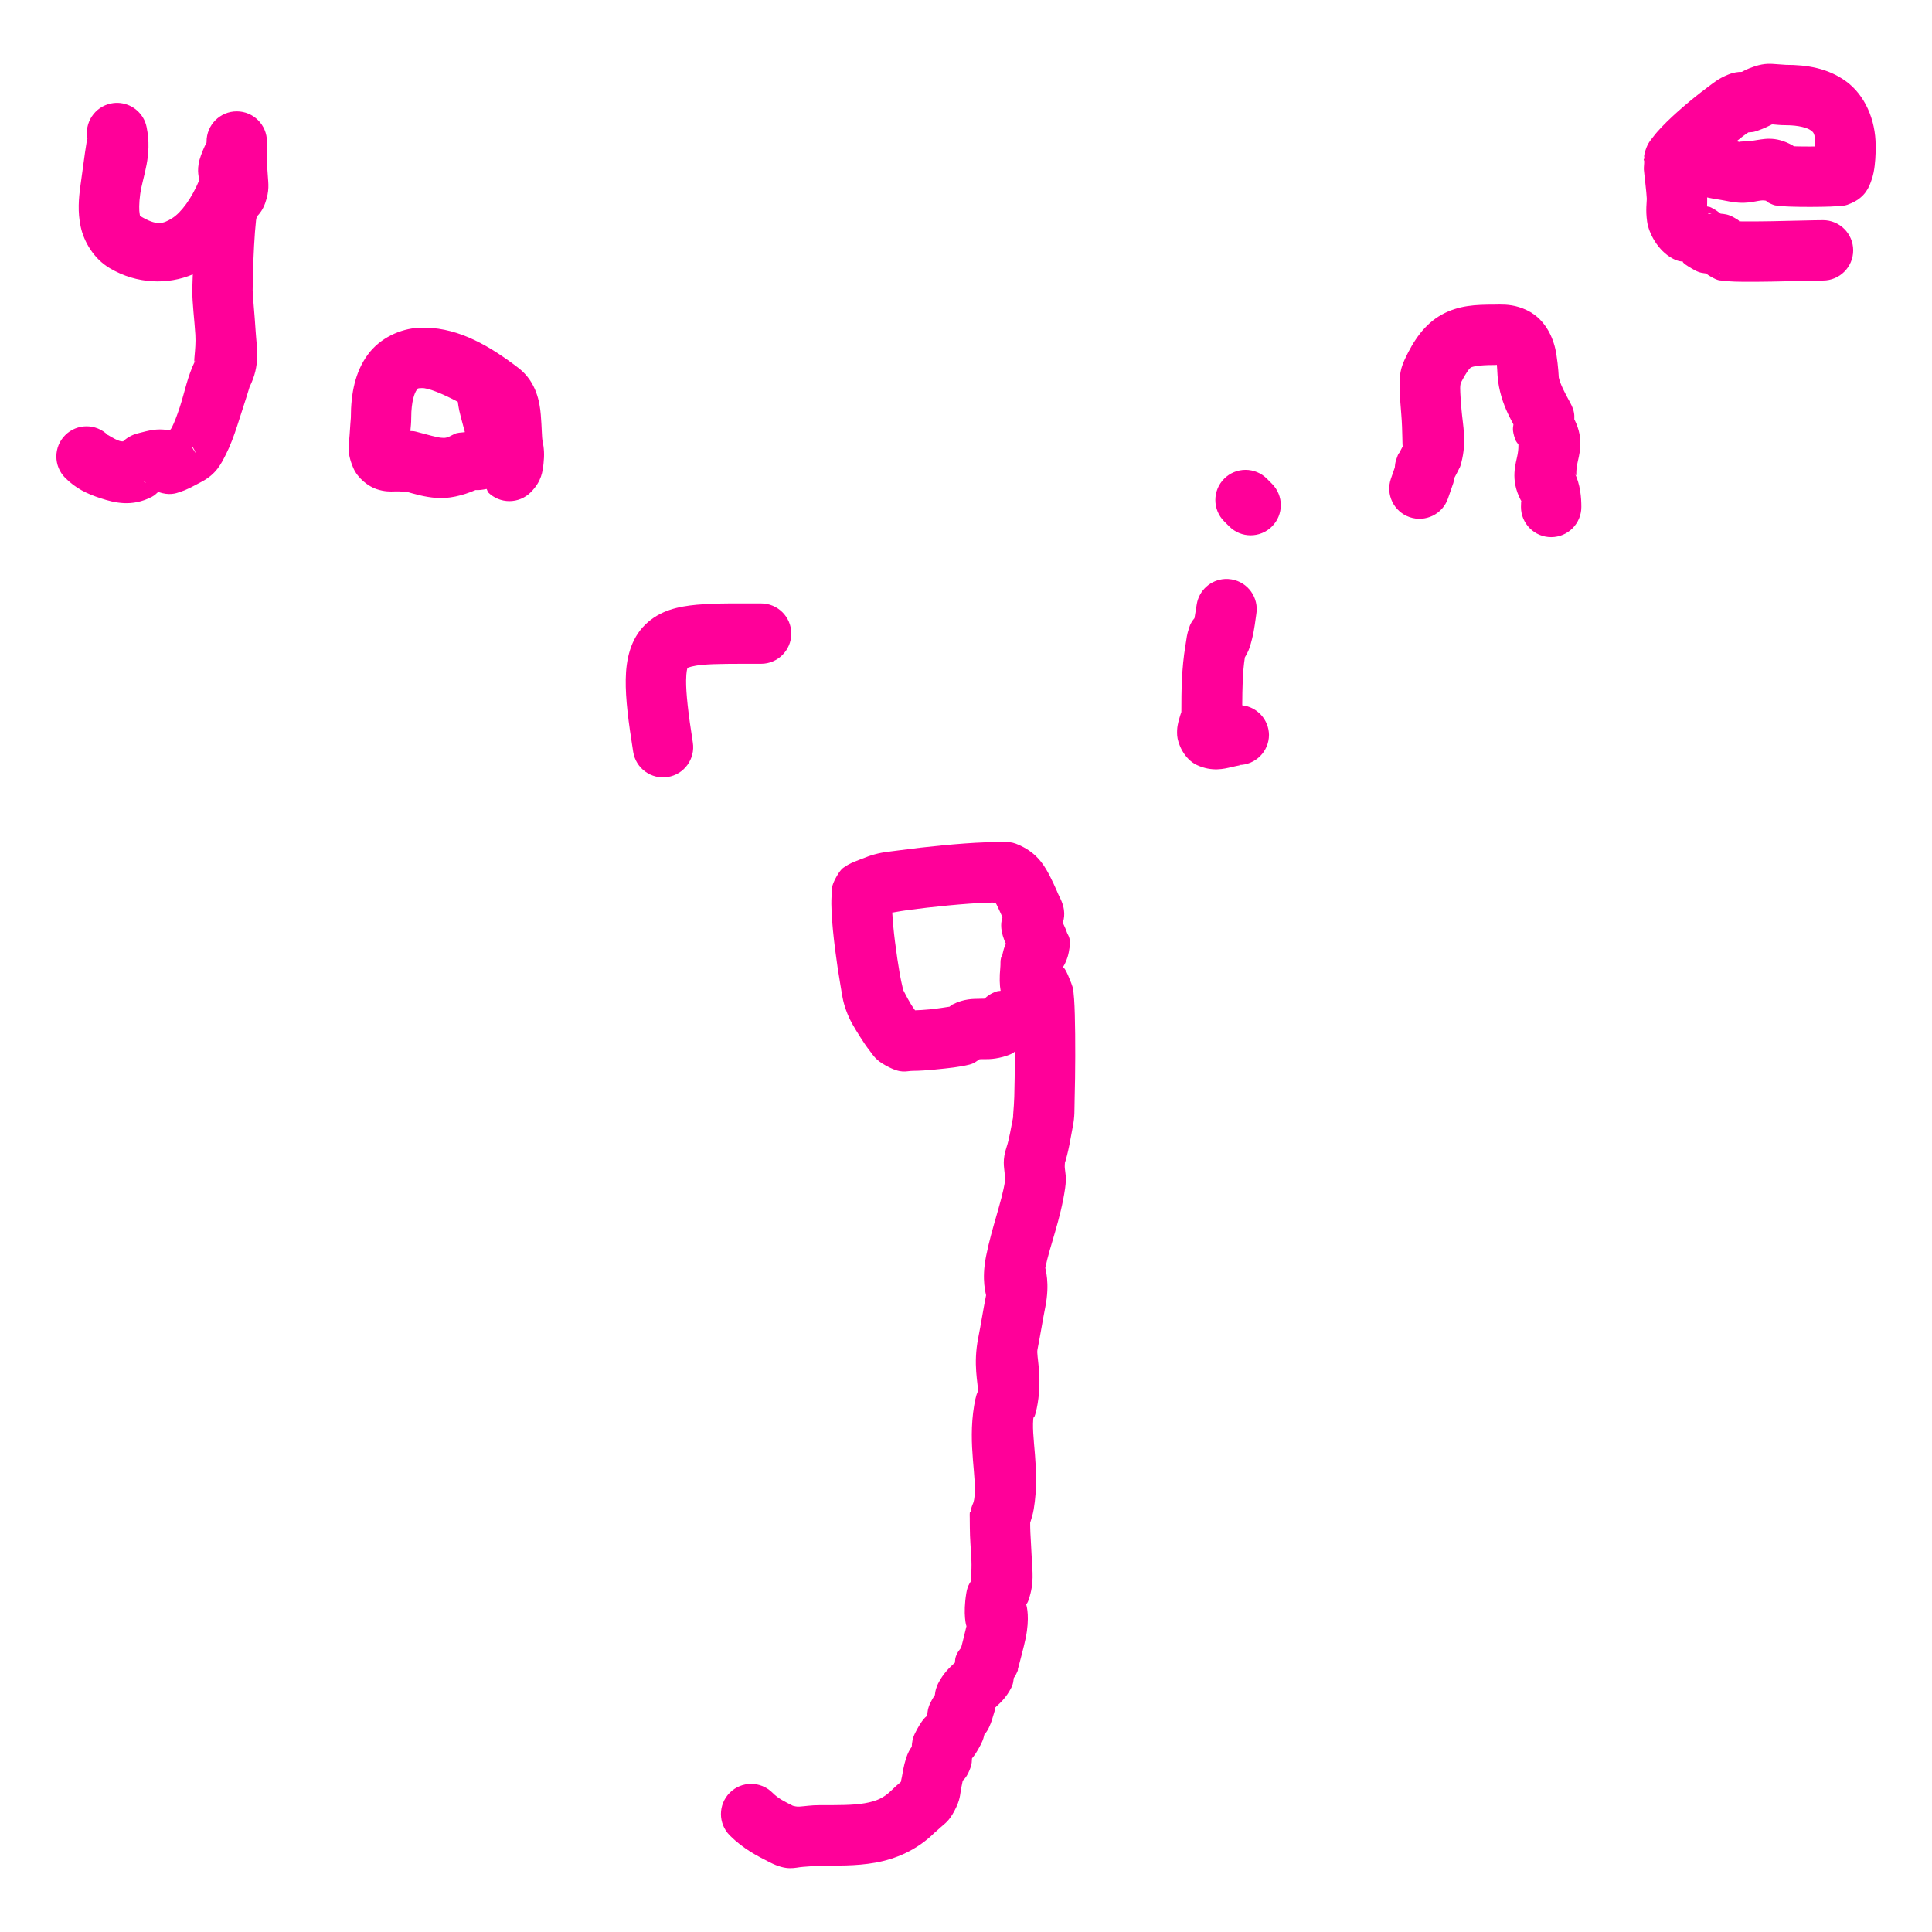
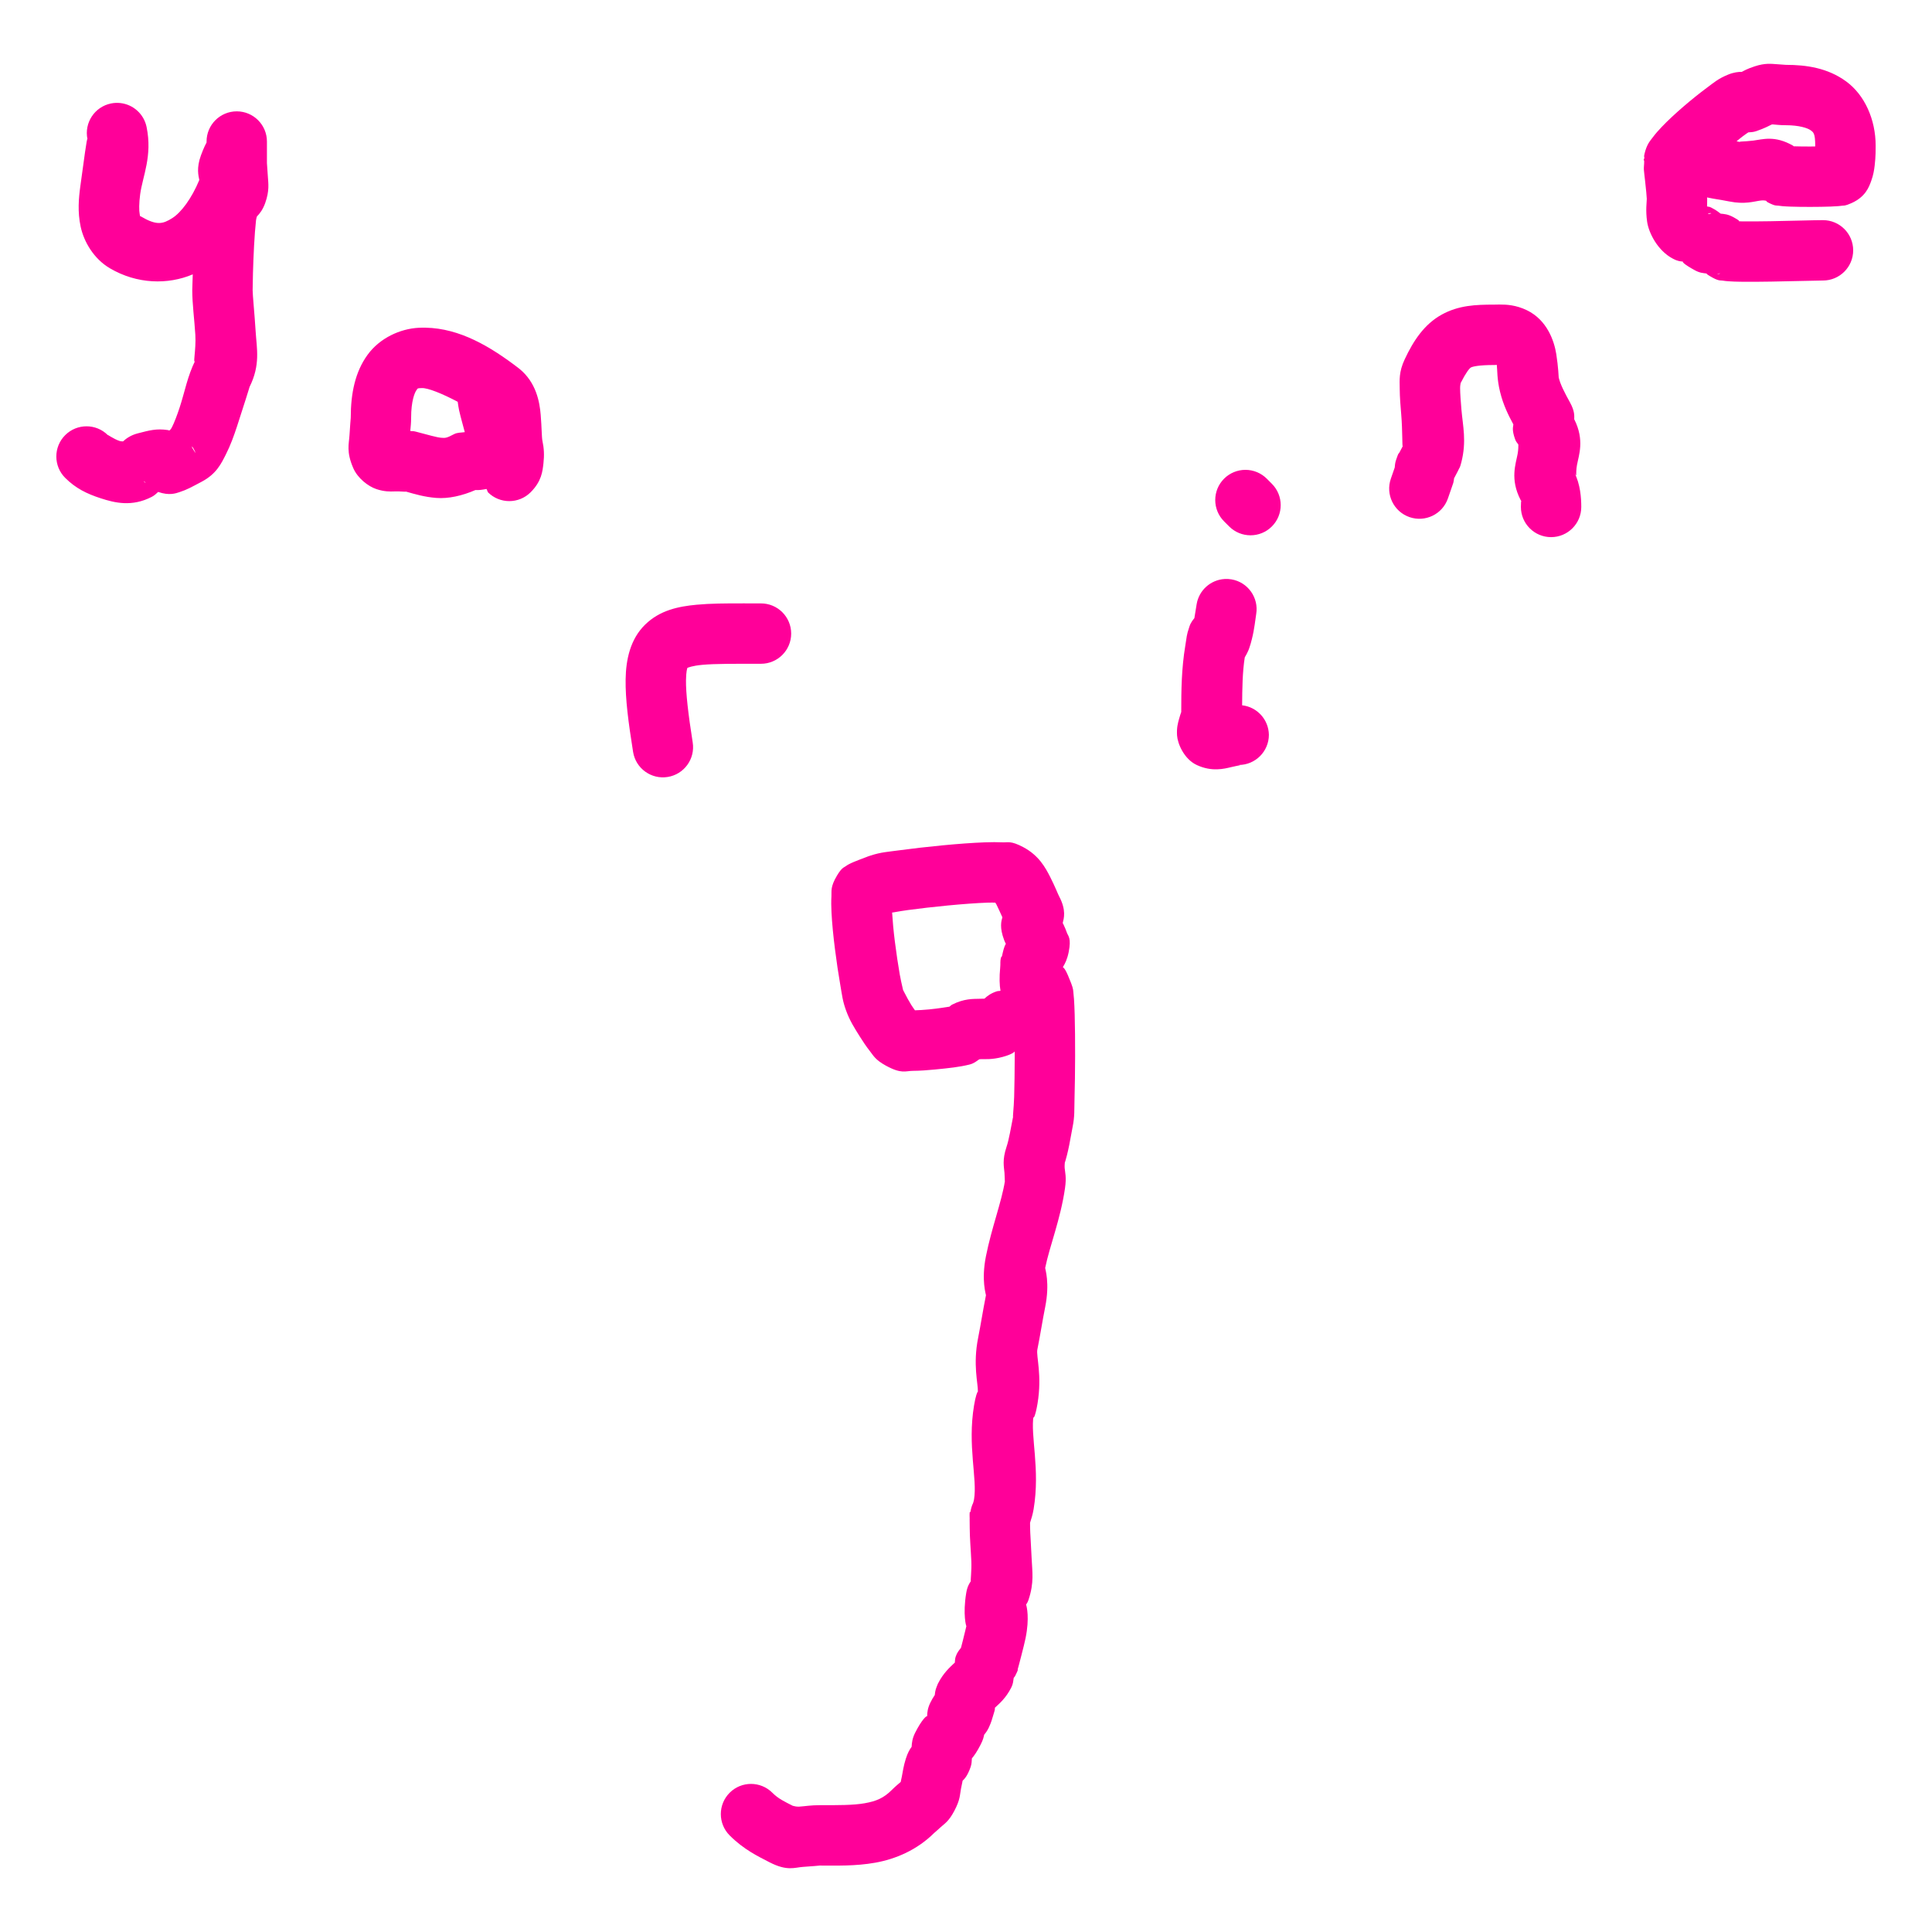
- <svg xmlns="http://www.w3.org/2000/svg" width="256" height="256" viewBox="0 0 256 256" version="1.1" id="svg5">
-   <defs id="defs2" />
-   <g id="layer1">
-     <path id="path1283" style="color:#000000;fill:#ff0099;stroke-linecap:round;stroke-linejoin:round;-inkscape-stroke:none;fill-opacity:1" d="m 234.223,8.459 c -0.471,0.02 -1.032,0.105 -1.732,0.338 -1.023,0.341 -1.328,0.54 -1.688,0.725 -0.001,6.195e-4 -0.005,0.001 -0.006,0.002 -0.455,-0.009 -1.07,0.059 -1.807,0.361 -1.343,0.551 -1.875,1.046 -2.836,1.758 -0.961,0.712 -2.026,1.567 -3.066,2.463 -1.04,0.895 -2.044,1.817 -2.898,2.713 -0.427,0.448 -0.815,0.883 -1.186,1.379 -0.371,0.496 -0.791,0.9 -1.102,2.209 -0.107,0.452 0.005,0.323 -0.021,0.564 a 4,4 0 0 0 -0.084,0.18 4,4 0 0 0 0.068,0.191 c 0.014,0.307 -0.066,0.869 -0.043,1.133 0.042,0.481 0.102,0.979 0.162,1.488 0.12,1.018 0.225,2.179 0.225,2.385 0,0.461 -0.174,1.477 0.043,3.016 0.217,1.538 1.428,3.868 3.404,4.904 0.74,0.388 0.995,0.347 1.354,0.395 -0.143,0.027 0.174,0.386 1.559,1.143 0.694,0.379 1.098,0.368 1.561,0.436 0.047,0.063 -0.044,0.052 0.469,0.359 1.134,0.68 1.345,0.531 1.645,0.58 0.3,0.049 0.533,0.07 0.777,0.088 0.489,0.037 1.007,0.053 1.598,0.062 1.182,0.019 2.627,0.007 4.105,-0.018 2.958,-0.049 6.195,-0.143 6.834,-0.143 a 4,4 0 0 0 4,-4 4,4 0 0 0 -4,-4 c -1.195,0 -4.09,0.095 -6.965,0.143 -1.437,0.024 -2.833,0.034 -3.844,0.018 -0.142,-0.002 -0.193,-0.008 -0.318,-0.012 -0.017,-0.059 0.142,-0.055 -0.721,-0.529 -0.761,-0.418 -1.227,-0.428 -1.713,-0.48 -0.304,-0.229 -0.569,-0.452 -1.23,-0.795 -0.328,-0.17 -0.328,-0.084 -0.574,-0.166 0.01,-0.328 0.018,-0.389 0.018,-1 0,-0.069 -0.015,-0.121 -0.016,-0.189 0.986,0.216 1.766,0.299 2.928,0.531 2.108,0.422 3.259,-0.005 4.197,-0.121 0.344,-0.043 0.511,-5.95e-4 0.674,0.023 0.142,0.094 0.073,0.125 0.25,0.217 1.022,0.533 1.134,0.403 1.363,0.439 0.229,0.037 0.397,0.053 0.568,0.068 0.344,0.03 0.689,0.047 1.078,0.061 0.779,0.028 1.71,0.039 2.646,0.037 0.936,-0.002 1.866,-0.014 2.639,-0.043 0.387,-0.014 0.729,-0.032 1.059,-0.059 0.165,-0.014 0.323,-0.028 0.531,-0.059 0.208,-0.03 0.296,0.066 1.205,-0.34 1.867,-0.833 2.325,-2.148 2.615,-2.947 0.29,-0.799 0.385,-1.436 0.457,-2.031 0.145,-1.19 0.129,-2.242 0.129,-2.645 0,-3.446 -1.445,-6.698 -3.898,-8.496 -2.454,-1.799 -5.281,-2.203 -7.994,-2.203 -0.012,0 -0.544,-0.046 -1.225,-0.088 -0.34,-0.021 -0.722,-0.065 -1.193,-0.045 z M 15.953,13.654 a 4,4 0 0 0 -1.25,0.057 4,4 0 0 0 -3.113,4.725 c -0.064,-0.312 -0.49,2.945 -0.938,6.207 -0.224,1.631 -0.384,3.419 0.039,5.396 0.423,1.977 1.724,4.242 3.865,5.504 3.604,2.124 7.7,2.203 10.988,0.811 -0.013,0.633 -0.066,1.746 -0.066,2.092 0,1.826 0.284,3.891 0.408,5.914 0.124,2.023 -0.396,4.184 0.012,3.365 -1.066,2.138 -1.395,4.151 -2.088,6.262 -0.346,1.055 -0.722,2.03 -1.02,2.617 -0.127,0.251 -0.237,0.349 -0.291,0.402 -0.039,0.019 -0.036,0.017 -0.072,0.035 -0.06,-0.011 -0.139,-0.05 -0.195,-0.059 -1.518,-0.22 -2.427,0.043 -3.965,0.438 -0.912,0.234 -1.521,0.661 -1.963,1.068 -0.155,-0.011 -0.263,0.002 -0.48,-0.068 -0.758,-0.246 -1.705,-0.938 -1.527,-0.76 a 4,4 0 0 0 -5.658,0 4,4 0 0 0 0,5.658 c 1.393,1.393 2.863,2.108 4.713,2.709 1.85,0.601 4.133,1.169 6.764,-0.193 0.426,-0.221 0.582,-0.43 0.844,-0.65 1.487,0.519 2.351,0.18 2.822,0.027 1.016,-0.328 1.588,-0.667 2.916,-1.365 1.977,-1.039 2.608,-2.397 3.23,-3.625 0.622,-1.228 1.077,-2.497 1.484,-3.738 0.815,-2.483 1.692,-5.281 1.646,-5.189 1.48,-2.969 0.958,-5.082 0.814,-7.424 -0.144,-2.342 -0.395,-4.735 -0.395,-5.424 0,-0.712 0.054,-3.388 0.189,-5.881 0.068,-1.247 0.157,-2.474 0.26,-3.383 0.021,-0.191 0.07,-0.312 0.113,-0.494 0.38,-0.378 0.8,-0.939 1.098,-1.771 0.596,-1.667 0.41,-2.637 0.357,-3.525 -0.053,-0.888 -0.123,-1.675 -0.123,-1.785 v -2.852 a 4,4 0 0 0 -8,0 v 0.125 c -0.077,0.145 -0.359,0.661 -0.74,1.695 -0.628,1.702 -0.325,2.733 -0.221,3.275 -1.013,2.454 -2.417,4.326 -3.596,5.061 -1.258,0.784 -2.048,1.007 -4.197,-0.26 -0.133,-0.079 -0.013,0.15 -0.105,-0.283 -0.093,-0.433 -0.101,-1.429 0.064,-2.637 0.332,-2.416 1.64,-5.051 0.848,-8.906 a 4,4 0 0 0 -3.473,-3.17 z m 218.975,2.834 c 0.362,0.022 0.889,0.104 1.713,0.104 1.775,0 2.896,0.385 3.266,0.656 0.37,0.271 0.627,0.368 0.627,2.043 0,0.03 -0.004,0.081 -0.004,0.113 -0.231,0.002 -0.409,0.009 -0.645,0.01 -0.807,0.001 -1.593,-0.01 -2.201,-0.029 -0.065,-0.041 -0.026,-0.047 -0.098,-0.088 -2.437,-1.395 -4.053,-0.817 -5.252,-0.668 -1.198,0.149 -2.232,0.099 -1.645,0.217 -0.181,-0.036 -0.394,-0.089 -0.578,-0.129 0.264,-0.206 0.571,-0.472 0.807,-0.646 0.519,-0.384 0.606,-0.431 0.752,-0.531 0.336,-0.03 0.624,-0.014 1.08,-0.172 1.082,-0.374 1.691,-0.706 2.039,-0.877 0.044,-0.002 0.084,-0.005 0.139,-0.002 z m -8.279,11.744 c 0.022,-0.002 0.1,0.039 0.125,0.039 -0.109,0.039 -0.335,0.085 -0.383,0.094 -0.121,0.023 -0.056,-0.112 0.258,-0.133 z m 1.229,7.992 c 0.128,-0.024 -0.008,0.091 -0.383,0.094 0.109,-0.04 0.335,-0.085 0.383,-0.094 z m -29.135,4.127 c -0.298,0.002 -0.555,0.014 -0.766,0.014 -2.4,0 -4.691,0.077 -6.957,1.336 -2.266,1.259 -3.709,3.402 -4.883,5.916 -0.79,1.691 -0.667,2.743 -0.658,3.893 0.009,1.15 0.106,2.307 0.201,3.428 0.182,2.153 0.112,4.368 0.201,4.184 -0.045,0.086 -0.078,0.15 -0.129,0.246 -0.111,0.208 -0.226,0.424 -0.33,0.623 -0.104,0.199 -0.043,-0.177 -0.412,0.908 a 4,4 0 0 0 0,0.002 c -0.175,0.514 -0.151,0.723 -0.193,1.049 -0.171,0.494 -0.343,0.989 -0.514,1.482 a 4,4 0 0 0 2.471,5.088 4,4 0 0 0 5.09,-2.469 c 0.238,-0.686 0.475,-1.374 0.713,-2.061 a 4,4 0 0 0 0.104,-0.611 c 0.047,-0.089 0.083,-0.158 0.135,-0.256 0.116,-0.219 0.237,-0.445 0.35,-0.666 0.056,-0.11 0.11,-0.218 0.172,-0.352 0.062,-0.134 0.113,-0.096 0.299,-0.818 0.727,-2.824 0.202,-4.847 0.018,-7.025 -0.092,-1.089 -0.168,-2.108 -0.174,-2.816 -0.003,-0.322 0.05,-0.564 0.076,-0.699 0.688,-1.364 1.159,-1.944 1.352,-2.051 0.217,-0.121 1.014,-0.33 3.07,-0.33 0.458,0 0.216,-0.03 0.363,-0.023 0.088,0.719 0.007,1.822 0.43,3.566 0.428,1.766 1.117,3.127 1.764,4.324 -0.002,0.022 -0.002,0.023 -0.004,0.047 -0.021,0.324 -0.219,0.666 0.25,1.959 0.117,0.322 0.276,0.436 0.418,0.674 -0.005,0.214 0.011,0.639 -0.102,1.256 -0.237,1.295 -1.025,3.319 0.391,6.061 0.179,0.347 0.047,-0.267 0.047,0.943 a 4,4 0 0 0 4,4 4,4 0 0 0 4,-4 c 0,-1.164 -0.11,-3.007 -0.939,-4.613 0.46,0.891 0.136,0.334 0.371,-0.951 0.235,-1.285 1.024,-3.28 -0.348,-6.023 -0.006,-0.012 -0.012,-0.012 -0.018,-0.023 0.004,-0.437 0.093,-1.049 -0.555,-2.227 -0.759,-1.38 -1.276,-2.385 -1.5,-3.309 -0.003,-0.014 -0.055,-1.413 -0.324,-3.115 -0.269,-1.702 -1.196,-4.511 -3.914,-5.814 -1.414,-0.678 -2.67,-0.751 -3.564,-0.744 z m -142.336,3.068 c -0.302,-0.006 -0.606,-0.002 -0.912,0.014 -2.451,0.123 -5.165,1.352 -6.787,3.594 -1.622,2.241 -2.219,5.044 -2.219,8.336 0,0.005 -0.101,1.169 -0.168,2.316 -0.067,1.147 -0.443,2.165 0.498,4.34 0.593,1.37 1.993,2.428 3.055,2.785 1.062,0.357 1.831,0.332 2.418,0.311 0.881,-0.032 1.713,0.103 1.434,0.002 1.256,0.356 2.5,0.735 4.096,0.861 1.602,0.127 3.43,-0.284 5.189,-1.047 0.43,0.033 0.887,-0.027 1.473,-0.141 a 4,4 0 0 0 0.182,0.438 4,4 0 0 0 5.658,0 c 1.456,-1.456 1.578,-2.768 1.699,-3.84 0.121,-1.072 0.079,-1.991 -0.137,-2.984 -0.097,-0.448 -0.089,-1.757 -0.229,-3.445 -0.139,-1.689 -0.59,-4.276 -2.818,-6.092 -0.015,-0.012 -0.041,-0.019 -0.057,-0.031 a 4,4 0 0 0 -0.037,-0.043 c -3.765,-2.886 -7.809,-5.286 -12.338,-5.373 z m -0.512,8.004 c 0.797,-0.04 2.692,0.721 4.766,1.816 0.058,0.376 0.104,0.772 0.182,1.115 0.248,1.095 0.56,2.136 0.756,2.908 -0.499,0.075 -0.996,0.035 -1.432,0.27 -1.009,0.542 -1.169,0.514 -1.711,0.471 -0.542,-0.043 -1.631,-0.354 -3.371,-0.814 -0.362,-0.096 -0.431,-0.037 -0.709,-0.084 0.051,-0.547 0.113,-1.045 0.113,-1.742 10e-7,-2.258 0.482,-3.346 0.699,-3.646 0.217,-0.3 0.104,-0.263 0.707,-0.293 z m -30.506,7.727 c 0.041,0.058 0.164,0.115 0.195,0.168 0.294,0.487 0.334,0.714 0.334,0.715 3.86e-4,0.001 -0.362,-0.541 -0.529,-0.883 z m 139.652,3.107 a 4,4 0 0 0 -2.828,1.17 4,4 0 0 0 0,5.658 l 0.674,0.674 a 4,4 0 0 0 5.656,0 4,4 0 0 0 0,-5.656 l -0.674,-0.676 a 4,4 0 0 0 -2.828,-1.17 z m -145.988,1.469 c 0.072,0.094 0.216,0.166 0.305,0.264 -0.076,-0.064 -0.137,-0.036 -0.209,-0.109 -0.078,-0.08 -0.03,-0.074 -0.096,-0.154 z M 162.291,76.721 a 4,4 0 0 0 -3.713,3.33 c -0.141,0.839 -0.215,1.327 -0.303,1.859 -0.549,0.659 -0.611,0.997 -0.684,1.207 -0.358,1.032 -0.325,1.287 -0.514,2.416 -0.515,3.081 -0.539,5.968 -0.541,8.811 -0.075,0.222 -0.182,0.523 -0.301,0.965 -0.134,0.499 -0.32,1.094 -0.254,2.146 0.066,1.052 0.911,3.126 2.619,3.918 1.998,0.926 3.633,0.496 4.562,0.273 0.93,-0.222 1.531,-0.283 0.986,-0.283 a 4,4 0 0 0 4,-4 4,4 0 0 0 -3.545,-3.908 c 0.017,-2.257 0.044,-4.398 0.35,-6.35 0.102,-0.171 0.196,-0.345 0.26,-0.463 0.175,-0.325 0.253,-0.538 0.326,-0.74 0.146,-0.405 0.243,-0.762 0.361,-1.234 0.349,-1.389 0.435,-2.51 0.566,-3.293 a 4,4 0 0 0 -3.283,-4.605 4,4 0 0 0 -0.895,-0.049 z m -63.863,3.23 c -2.309,-0.004 -4.289,0.008 -6.104,0.178 -2.419,0.227 -4.878,0.726 -6.834,2.645 -1.956,1.918 -2.535,4.6 -2.576,7.236 -0.041,2.637 0.358,5.652 0.988,9.621 a 4,4 0 0 0 4.578,3.324 4,4 0 0 0 3.322,-4.578 c -0.608,-3.829 -0.914,-6.595 -0.889,-8.242 0.018,-1.17 0.151,-1.547 0.189,-1.639 0.109,-0.042 0.631,-0.275 1.967,-0.4 1.688,-0.158 4.333,-0.141 7.781,-0.141 a 4,4 0 0 0 4,-4 4,4 0 0 0 -4,-4 c -0.849,0 -1.654,-0.003 -2.424,-0.004 z m 59.127,5.293 c 0.002,0.008 0.03,0.112 0.031,0.127 -3.3e-4,-0.002 -0.005,-0.012 -0.006,-0.014 -0.031,-0.128 -0.03,-0.139 -0.025,-0.113 z m -27,26.369 c -1.677,0.058 -3.67,0.211 -5.672,0.402 -2.002,0.192 -3.999,0.422 -5.639,0.645 -1.64,0.223 -2.455,0.247 -3.881,0.707 -0.422,0.136 -0.338,0.12 -0.562,0.203 -0.226,0.084 -0.508,0.189 -0.793,0.299 -0.285,0.109 -0.566,0.219 -0.828,0.328 -0.131,0.054 -0.252,0.103 -0.418,0.182 -0.083,0.039 -0.17,0.08 -0.346,0.18 -0.088,0.05 -0.195,0.109 -0.389,0.25 -0.194,0.141 -0.489,0.175 -1.1,1.199 -0.92,1.544 -0.701,2.067 -0.742,2.75 -0.041,0.683 -0.029,1.359 0.006,2.096 0.07,1.474 0.242,3.167 0.455,4.863 0.213,1.697 0.467,3.382 0.711,4.781 0.244,1.399 0.301,2.127 0.771,3.41 0.496,1.355 1.05,2.217 1.846,3.486 0.398,0.635 0.821,1.266 1.295,1.871 0.474,0.605 0.731,1.175 2.135,1.941 2.076,1.134 2.601,0.692 3.559,0.686 0.958,-0.006 1.952,-0.08 2.93,-0.176 1.955,-0.192 3.22,-0.324 4.561,-0.652 0.614,-0.15 0.933,-0.436 1.309,-0.695 0.081,-0.011 0.097,-0.022 0.227,-0.025 0.567,-0.015 1.477,0.081 2.881,-0.297 1.307,-0.352 1.62,-0.708 1.594,-0.736 6e-5,0.225 0.006,0.395 0.006,0.621 -0.005,1.92 -0.031,3.862 -0.074,5.389 -0.043,1.527 -0.257,3.216 -0.109,2.48 -0.353,1.763 -0.556,3.128 -0.908,4.18 -0.582,1.739 -0.328,2.65 -0.266,3.426 0.045,0.569 0.029,1.109 0.053,1.115 -0.435,2.748 -1.745,6.107 -2.508,9.924 -0.646,3.23 0.018,5.09 0,5.182 -0.404,2.022 -0.679,3.85 -1.035,5.633 -0.713,3.564 -0.006,6.042 -0.033,7.137 -0.076,7.8e-4 -0.301,0.575 -0.51,1.828 -0.891,5.349 0.453,9.719 0,12.438 -0.037,0.223 -0.077,0.316 -0.123,0.488 a 4,4 0 0 0 -0.352,1.197 c -0.002,-4e-5 -0.096,-0.002 -0.096,-0.002 -1e-5,1e-4 -0.016,0.244 -0.018,0.295 -0.005,0.204 -5.3e-4,0.18 0,0.201 0.002,0.083 9.5e-4,0.059 0.002,0.088 0.003,0.117 0.014,0.517 0.014,1.5 0,1.367 0.148,2.932 0.213,4.434 0.054,1.245 -0.123,2.58 -0.066,2.65 -0.204,0.31 -0.468,0.701 -0.611,1.562 -0.476,2.865 0.004,4.487 0.025,4.383 0.047,-0.234 -0.239,1.006 -0.467,1.904 -0.092,0.363 -0.175,0.684 -0.252,0.977 -0.249,0.328 -0.513,0.61 -0.699,1.164 -0.116,0.344 -0.076,0.525 -0.117,0.801 -0.078,0.082 0.013,-0.02 -0.119,0.105 -0.505,0.481 -1.414,1.275 -2.119,2.68 a 4,4 0 0 0 -0.004,0.004 c -3.1e-4,6.3e-4 -0.233,0.562 -0.277,0.723 -0.044,0.161 -0.066,0.27 -0.082,0.357 -0.032,0.176 -0.04,0.271 -0.047,0.348 -0.003,0.036 -0.002,0.039 -0.004,0.066 -0.252,0.368 -0.403,0.647 -0.572,0.984 -0.368,0.731 -0.436,1.316 -0.443,1.793 0.001,0.001 -0.009,0.035 -0.021,0.074 -0.022,-0.164 -0.701,0.42 -1.582,2.182 -0.361,0.722 -0.427,1.316 -0.453,1.84 -0.245,0.317 -0.522,0.791 -0.77,1.578 -0.319,1.014 -0.39,1.678 -0.533,2.393 -0.109,0.547 -0.171,0.703 -0.094,0.607 -0.04,0.047 -0.05,0.074 -0.098,0.117 -0.289,0.262 -0.607,0.496 -1.133,1.021 -1.076,1.076 -2.056,1.487 -3.594,1.76 -1.538,0.273 -3.582,0.256 -5.996,0.256 -1.154,0 -1.91,0.143 -2.689,0.193 -0.344,0.022 -0.662,-0.068 -0.846,-0.113 -1.12,-0.574 -1.899,-0.924 -2.703,-1.729 a 4,4 0 0 0 -5.656,0 4,4 0 0 0 0,5.656 c 1.865,1.865 3.734,2.758 5.262,3.547 2.374,1.226 3.342,0.694 4.463,0.621 1.121,-0.073 2.287,-0.176 2.17,-0.176 2.29,0 4.75,0.09 7.395,-0.379 2.644,-0.469 5.522,-1.651 7.852,-3.98 -0.103,0.103 0.375,-0.32 0.855,-0.756 0.48,-0.436 1.034,-0.737 1.76,-2.107 0.824,-1.555 0.733,-2.143 0.898,-2.971 0.112,-0.558 0.158,-0.778 0.215,-1.051 0.266,-0.253 0.648,-0.648 1.047,-1.781 0.174,-0.495 0.148,-0.804 0.18,-1.174 0.285,-0.336 0.67,-0.87 1.141,-1.793 0.391,-0.767 0.403,-1.008 0.49,-1.354 0.01,-0.012 0.029,-0.03 0.039,-0.041 0.189,-0.226 0.283,-0.377 0.355,-0.496 0.146,-0.239 0.198,-0.36 0.244,-0.461 0.368,-0.809 0.341,-0.903 0.613,-1.748 a 4,4 0 0 0 0.002,-0.002 c 0.219,-0.681 0.163,-0.707 0.156,-0.803 0.066,-0.068 0.002,-0.004 0.098,-0.096 0.478,-0.455 1.37,-1.183 2.084,-2.602 0.253,-0.503 0.255,-0.87 0.32,-1.275 0.069,-0.115 0.13,-0.132 0.197,-0.266 0.519,-1.031 0.289,-0.725 0.336,-0.887 0.047,-0.162 0.093,-0.33 0.145,-0.521 0.103,-0.383 0.224,-0.849 0.344,-1.322 0.24,-0.946 0.416,-1.611 0.553,-2.285 0.539,-2.668 0.152,-4.156 0.066,-4.43 0.126,-0.223 0.182,-0.221 0.322,-0.637 0.766,-2.278 0.488,-3.733 0.414,-5.457 -0.074,-1.724 -0.205,-3.467 -0.205,-4.09 0,-0.391 -0.004,-0.403 -0.006,-0.652 0.165,-0.548 0.346,-1.054 0.471,-1.801 0.891,-5.349 -0.453,-9.719 0,-12.438 -0.115,0.692 0.223,0.215 0.518,-1.555 0.626,-3.759 -0.194,-6.301 -0.023,-7.156 0.404,-2.021 0.68,-3.849 1.037,-5.633 0.646,-3.23 -0.018,-5.09 0,-5.182 0.57,-2.85 2.036,-6.43 2.629,-10.584 0.211,-1.479 0.002,-2.078 -0.045,-2.662 -0.047,-0.584 0.146,-1.053 -0.123,-0.248 0.662,-1.977 0.876,-3.7 1.166,-5.148 0.303,-1.514 0.215,-2.196 0.262,-3.822 0.046,-1.626 0.073,-3.616 0.078,-5.596 0.005,-1.979 -0.012,-3.939 -0.057,-5.514 -0.022,-0.787 -0.051,-1.473 -0.092,-2.061 -0.021,-0.294 -0.042,-0.56 -0.078,-0.844 -0.036,-0.284 0.008,-0.453 -0.301,-1.26 -0.689,-1.8 -0.921,-1.994 -1.096,-2.125 0.282,-0.44 0.584,-1.052 0.771,-1.992 0.376,-1.883 -0.079,-2.122 -0.227,-2.549 -0.147,-0.427 -0.291,-0.742 -0.426,-1.033 -0.089,-0.192 -0.049,-0.083 -0.135,-0.273 0.141,-0.585 0.51,-1.681 -0.486,-3.549 -0.135,-0.252 -0.556,-1.339 -1.182,-2.562 -0.626,-1.223 -1.492,-2.843 -3.562,-3.941 -1.66,-0.881 -2.028,-0.601 -2.74,-0.637 -0.712,-0.036 -1.466,-0.029 -2.305,0 z m 1.334,7.99 c 0.058,0.087 0.087,0.106 0.152,0.232 0.21,0.41 0.517,1.096 0.793,1.711 -0.139,0.496 -0.401,1.338 0.24,3.031 0.131,0.347 0.144,0.313 0.223,0.48 -0.249,0.406 -0.361,0.953 -0.516,1.641 a 4,4 0 0 0 -0.131,0.176 c -0.13,0.524 -0.053,0.804 -0.098,1.236 0.001,0.021 -0.01,0.03 -0.008,0.051 4.3e-4,0.005 0.003,0.006 0.004,0.012 -0.129,1.348 -0.096,2.376 0.039,3.111 -0.21,0.05 -0.278,3.9e-4 -0.529,0.084 -0.77,0.256 -1.245,0.622 -1.602,0.961 -0.119,0.002 -0.141,0.002 -0.676,0.016 -0.797,0.021 -2.013,-0.039 -3.598,0.77 -0.188,0.096 -0.213,0.178 -0.363,0.275 -0.415,0.057 -1.404,0.235 -2.709,0.363 -0.7,0.069 -1.33,0.101 -1.859,0.117 -0.165,-0.235 -0.317,-0.438 -0.498,-0.727 -0.59,-0.941 -1.262,-2.393 -1.113,-1.988 0.189,0.516 -0.184,-0.782 -0.402,-2.033 -0.218,-1.251 -0.458,-2.838 -0.654,-4.402 -0.176,-1.401 -0.294,-2.72 -0.359,-3.805 0.046,0.021 0.829,-0.156 2.096,-0.328 1.511,-0.205 3.428,-0.428 5.324,-0.609 1.896,-0.181 3.784,-0.323 5.188,-0.371 0.457,-0.016 0.736,-0.007 1.057,-0.004 z m -3.381,81.521 c 10e-4,0.014 0.025,0.165 0.035,0.25 -10e-4,-0.006 -0.005,-0.021 -0.006,-0.025 -0.074,-0.475 -0.03,-0.231 -0.029,-0.225 z" />
-   </g>
+ <svg xmlns="http://www.w3.org/2000/svg" width="256" height="256" version="1.1" viewBox="0 0 256 256">
+   <path d="m234.22 8.459c-0.471 0.02-1.032 0.105-1.732 0.338-1.023 0.341-1.328 0.54-1.688 0.725-1e-3 6.195e-4 -5e-3 0.001-6e-3 0.002-0.455-0.009-1.07 0.059-1.807 0.361-1.343 0.551-1.875 1.046-2.836 1.758-0.961 0.712-2.026 1.567-3.066 2.463-1.04 0.895-2.044 1.817-2.898 2.713-0.427 0.448-0.815 0.883-1.185 1.379-0.371 0.496-0.791 0.9-1.102 2.209-0.107 0.452 5e-3 0.323-0.021 0.564a4 4 0 0 0-0.084 0.18 4 4 0 0 0 0.068 0.191c0.014 0.307-0.066 0.869-0.043 1.133 0.042 0.481 0.102 0.979 0.162 1.488 0.12 1.018 0.225 2.179 0.225 2.385 0 0.461-0.174 1.477 0.043 3.016 0.217 1.538 1.428 3.868 3.404 4.904 0.74 0.388 0.995 0.347 1.353 0.395-0.143 0.027 0.174 0.386 1.559 1.143 0.694 0.379 1.098 0.368 1.561 0.436 0.047 0.063-0.044 0.052 0.469 0.359 1.134 0.68 1.345 0.531 1.645 0.58 0.3 0.049 0.533 0.07 0.777 0.088 0.489 0.037 1.007 0.053 1.598 0.062 1.182 0.019 2.627 0.007 4.106-0.018 2.958-0.049 6.195-0.143 6.834-0.143a4 4 0 0 0 4-4 4 4 0 0 0-4-4c-1.195 0-4.09 0.095-6.965 0.143-1.437 0.024-2.833 0.034-3.844 0.018-0.142-0.002-0.193-0.008-0.318-0.012-0.017-0.059 0.142-0.055-0.721-0.529-0.761-0.418-1.227-0.428-1.713-0.48-0.304-0.229-0.569-0.452-1.23-0.795-0.328-0.17-0.328-0.084-0.574-0.166 0.01-0.328 0.018-0.389 0.018-1 0-0.069-0.015-0.121-0.016-0.189 0.986 0.216 1.766 0.299 2.928 0.531 2.108 0.422 3.259-0.005 4.197-0.121 0.344-0.043 0.511-5.95e-4 0.674 0.023 0.142 0.094 0.073 0.125 0.25 0.217 1.022 0.533 1.134 0.403 1.363 0.439s0.397 0.053 0.568 0.068c0.344 0.03 0.689 0.047 1.078 0.061 0.779 0.028 1.71 0.039 2.647 0.037 0.936-0.002 1.866-0.014 2.639-0.043 0.387-0.014 0.729-0.032 1.059-0.059 0.165-0.014 0.323-0.028 0.531-0.059 0.208-0.03 0.296 0.066 1.205-0.34 1.867-0.833 2.325-2.148 2.615-2.947 0.29-0.799 0.385-1.436 0.457-2.031 0.145-1.19 0.129-2.242 0.129-2.644 0-3.446-1.445-6.698-3.898-8.496-2.454-1.798-5.281-2.203-7.994-2.203-0.012 0-0.544-0.046-1.225-0.088-0.34-0.021-0.722-0.065-1.193-0.045zm-218.27 5.195a4 4 0 0 0-1.25 0.057 4 4 0 0 0-3.113 4.725c-0.064-0.312-0.49 2.945-0.938 6.207-0.224 1.631-0.384 3.419 0.039 5.396 0.423 1.977 1.724 4.242 3.865 5.504 3.604 2.124 7.7 2.203 10.988 0.811-0.013 0.633-0.066 1.746-0.066 2.092 0 1.826 0.284 3.891 0.408 5.914s-0.396 4.184 0.012 3.365c-1.066 2.138-1.395 4.151-2.088 6.262-0.346 1.055-0.722 2.03-1.02 2.617-0.127 0.251-0.237 0.349-0.291 0.402-0.039 0.019-0.036 0.017-0.072 0.035-0.06-0.011-0.139-0.05-0.195-0.059-1.518-0.22-2.427 0.043-3.965 0.438-0.912 0.234-1.521 0.661-1.963 1.068-0.155-0.011-0.263 0.002-0.48-0.068-0.758-0.246-1.705-0.938-1.527-0.76a4 4 0 0 0-5.658 0 4 4 0 0 0 0 5.658c1.393 1.393 2.863 2.108 4.713 2.709 1.849 0.601 4.133 1.169 6.764-0.193 0.426-0.221 0.582-0.43 0.844-0.65 1.487 0.519 2.351 0.18 2.822 0.027 1.016-0.328 1.588-0.667 2.916-1.365 1.977-1.039 2.608-2.397 3.231-3.625 0.622-1.228 1.077-2.497 1.484-3.738 0.815-2.483 1.692-5.281 1.647-5.189 1.48-2.969 0.958-5.082 0.814-7.424-0.144-2.342-0.395-4.735-0.395-5.424 0-0.712 0.054-3.388 0.189-5.881 0.068-1.247 0.157-2.474 0.26-3.383 0.021-0.191 0.07-0.312 0.113-0.494 0.38-0.378 0.8-0.939 1.098-1.772 0.596-1.667 0.41-2.637 0.357-3.525-0.053-0.888-0.123-1.675-0.123-1.785v-2.852a4 4 0 0 0-8 0v0.125c-0.077 0.145-0.359 0.661-0.74 1.695-0.628 1.702-0.325 2.733-0.221 3.275-1.013 2.454-2.417 4.326-3.596 5.061-1.258 0.784-2.048 1.007-4.197-0.26-0.133-0.079-0.013 0.15-0.105-0.283-0.093-0.433-0.101-1.429 0.064-2.637 0.332-2.416 1.64-5.051 0.848-8.906a4 4 0 0 0-3.473-3.17zm218.97 2.834c0.362 0.022 0.889 0.104 1.713 0.104 1.775 0 2.896 0.385 3.266 0.656 0.37 0.271 0.627 0.368 0.627 2.043 0 0.03-4e-3 0.081-4e-3 0.113-0.231 0.002-0.409 0.009-0.645 0.01-0.807 0.001-1.593-0.01-2.201-0.029-0.065-0.041-0.026-0.047-0.098-0.088-2.437-1.395-4.053-0.817-5.252-0.668-1.198 0.149-2.232 0.099-1.645 0.217-0.181-0.036-0.394-0.089-0.578-0.129 0.264-0.206 0.571-0.472 0.807-0.646 0.519-0.384 0.606-0.431 0.752-0.531 0.336-0.03 0.624-0.014 1.08-0.172 1.082-0.374 1.691-0.706 2.039-0.877 0.044-2e-3 0.084-0.005 0.139-2e-3zm-8.279 11.744c0.022-0.002 0.1 0.039 0.125 0.039-0.109 0.039-0.335 0.085-0.383 0.094-0.121 0.023-0.056-0.112 0.258-0.133zm1.228 7.992c0.128-0.024-8e-3 0.091-0.383 0.094 0.109-0.04 0.335-0.085 0.383-0.094zm-29.135 4.127c-0.298 0.002-0.555 0.014-0.766 0.014-2.4 0-4.691 0.077-6.957 1.336-2.266 1.259-3.709 3.402-4.883 5.916-0.79 1.691-0.667 2.743-0.658 3.893 9e-3 1.15 0.106 2.307 0.201 3.428 0.182 2.153 0.112 4.368 0.201 4.184-0.045 0.086-0.078 0.15-0.129 0.246-0.111 0.208-0.226 0.424-0.33 0.623-0.104 0.199-0.043-0.177-0.412 0.908a4 4 0 0 0 0 2e-3c-0.175 0.514-0.151 0.723-0.193 1.049-0.171 0.494-0.343 0.989-0.514 1.482a4 4 0 0 0 2.471 5.088 4 4 0 0 0 5.09-2.469c0.238-0.686 0.475-1.374 0.713-2.061a4 4 0 0 0 0.104-0.611c0.047-0.089 0.083-0.158 0.135-0.256 0.116-0.219 0.237-0.445 0.35-0.666 0.056-0.11 0.11-0.218 0.172-0.352 0.062-0.134 0.113-0.096 0.299-0.818 0.727-2.824 0.202-4.847 0.018-7.025-0.092-1.089-0.168-2.108-0.174-2.816-3e-3 -0.322 0.05-0.564 0.076-0.699 0.688-1.364 1.159-1.944 1.352-2.051 0.217-0.121 1.014-0.33 3.07-0.33 0.458 0 0.216-0.03 0.363-0.023 0.088 0.719 7e-3 1.823 0.43 3.566 0.428 1.766 1.117 3.127 1.764 4.324-2e-3 0.022-2e-3 0.023-4e-3 0.047-0.021 0.324-0.219 0.666 0.25 1.959 0.117 0.322 0.276 0.436 0.418 0.674-5e-3 0.214 0.011 0.639-0.102 1.256-0.237 1.295-1.025 3.319 0.391 6.061 0.179 0.347 0.047-0.267 0.047 0.943a4 4 0 0 0 4 4 4 4 0 0 0 4-4c0-1.164-0.11-3.007-0.939-4.613 0.46 0.891 0.136 0.334 0.371-0.951 0.235-1.285 1.024-3.28-0.348-6.023-6e-3 -0.012-0.012-0.012-0.018-0.023 4e-3 -0.437 0.093-1.049-0.555-2.227-0.759-1.38-1.276-2.385-1.5-3.309-3e-3 -0.014-0.055-1.413-0.324-3.115-0.269-1.702-1.196-4.511-3.914-5.814-1.414-0.678-2.67-0.751-3.564-0.744zm-142.34 3.068c-0.302-0.006-0.606-0.002-0.912 0.014-2.451 0.123-5.165 1.352-6.787 3.594-1.622 2.241-2.219 5.044-2.219 8.336 0 0.005-0.101 1.169-0.168 2.316-0.067 1.147-0.443 2.165 0.498 4.34 0.593 1.37 1.993 2.428 3.055 2.785 1.062 0.357 1.831 0.332 2.418 0.311 0.881-0.032 1.713 0.103 1.434 2e-3 1.256 0.356 2.5 0.735 4.096 0.861 1.602 0.127 3.43-0.284 5.189-1.047 0.43 0.033 0.887-0.027 1.473-0.141a4 4 0 0 0 0.182 0.438 4 4 0 0 0 5.658 0c1.456-1.456 1.578-2.768 1.699-3.84 0.121-1.072 0.079-1.991-0.137-2.984-0.097-0.448-0.089-1.757-0.229-3.445-0.139-1.689-0.59-4.276-2.818-6.092-0.015-0.012-0.041-0.019-0.057-0.031a4 4 0 0 0-0.037-0.043c-3.765-2.886-7.809-5.286-12.338-5.373zm-0.512 8.004c0.797-0.04 2.692 0.721 4.766 1.816 0.058 0.376 0.104 0.772 0.182 1.115 0.248 1.095 0.56 2.136 0.756 2.908-0.499 0.075-0.996 0.035-1.432 0.27-1.009 0.542-1.169 0.514-1.711 0.471-0.542-0.043-1.631-0.353-3.371-0.814-0.362-0.096-0.431-0.037-0.709-0.084 0.051-0.547 0.113-1.045 0.113-1.742 1e-6 -2.258 0.482-3.346 0.699-3.647 0.217-0.3 0.104-0.263 0.707-0.293zm-30.506 7.727c0.041 0.058 0.164 0.115 0.195 0.168 0.294 0.487 0.334 0.714 0.334 0.715 3.86e-4 0.001-0.362-0.541-0.529-0.883zm139.65 3.107a4 4 0 0 0-2.828 1.17 4 4 0 0 0 0 5.658l0.674 0.674a4 4 0 0 0 5.656 0 4 4 0 0 0 0-5.656l-0.674-0.676a4 4 0 0 0-2.828-1.17zm-145.99 1.469c0.072 0.094 0.216 0.166 0.305 0.264-0.076-0.064-0.137-0.036-0.209-0.109-0.078-0.08-0.03-0.074-0.096-0.154zm143.24 12.994a4 4 0 0 0-3.713 3.33c-0.141 0.839-0.215 1.327-0.303 1.859-0.549 0.659-0.611 0.997-0.684 1.207-0.358 1.032-0.325 1.287-0.514 2.416-0.515 3.081-0.539 5.968-0.541 8.81-0.075 0.222-0.182 0.523-0.301 0.965-0.134 0.499-0.32 1.094-0.254 2.147 0.066 1.052 0.911 3.126 2.619 3.918 1.998 0.926 3.633 0.496 4.562 0.273 0.93-0.222 1.53-0.283 0.986-0.283a4 4 0 0 0 4-4 4 4 0 0 0-3.545-3.908c0.017-2.257 0.044-4.398 0.35-6.35 0.102-0.171 0.196-0.345 0.26-0.463 0.175-0.325 0.253-0.538 0.326-0.74 0.146-0.405 0.243-0.762 0.361-1.234 0.349-1.389 0.435-2.51 0.566-3.293a4 4 0 0 0-3.283-4.606 4 4 0 0 0-0.895-0.049zm-63.863 3.231c-2.309-0.004-4.289 0.008-6.104 0.178-2.419 0.227-4.878 0.726-6.834 2.644-1.956 1.918-2.535 4.6-2.576 7.236-0.041 2.637 0.358 5.652 0.988 9.621a4 4 0 0 0 4.578 3.324 4 4 0 0 0 3.322-4.578c-0.608-3.829-0.914-6.595-0.889-8.242 0.018-1.17 0.151-1.547 0.189-1.639 0.109-0.042 0.631-0.275 1.967-0.4 1.688-0.158 4.333-0.141 7.781-0.141a4 4 0 0 0 4-4 4 4 0 0 0-4-4c-0.849 0-1.654-0.003-2.424-0.004zm59.127 5.293c2e-3 0.008 0.03 0.112 0.031 0.127-3.3e-4 -0.002-5e-3 -0.012-6e-3 -0.014-0.031-0.128-0.03-0.139-0.025-0.113zm-27 26.369c-1.677 0.058-3.67 0.211-5.672 0.402-2.002 0.192-3.999 0.422-5.639 0.645-1.64 0.223-2.455 0.247-3.881 0.707-0.422 0.136-0.338 0.12-0.562 0.203-0.226 0.084-0.508 0.189-0.793 0.299-0.285 0.109-0.566 0.219-0.828 0.328-0.131 0.054-0.252 0.103-0.418 0.182-0.083 0.039-0.17 0.08-0.346 0.18-0.088 0.05-0.195 0.109-0.389 0.25-0.194 0.141-0.489 0.175-1.1 1.199-0.92 1.544-0.701 2.067-0.742 2.75-0.041 0.683-0.029 1.359 6e-3 2.096 0.07 1.474 0.242 3.167 0.455 4.863 0.213 1.697 0.467 3.382 0.711 4.781 0.244 1.399 0.301 2.127 0.771 3.41 0.496 1.355 1.05 2.217 1.846 3.486 0.398 0.635 0.821 1.266 1.295 1.871 0.474 0.605 0.731 1.175 2.135 1.941 2.076 1.134 2.601 0.692 3.559 0.686 0.958-6e-3 1.952-0.08 2.93-0.176 1.955-0.192 3.22-0.324 4.561-0.652 0.614-0.15 0.933-0.436 1.309-0.695 0.081-0.011 0.097-0.022 0.227-0.025 0.567-0.015 1.477 0.081 2.881-0.297 1.307-0.352 1.62-0.708 1.594-0.736 6e-5 0.225 6e-3 0.395 6e-3 0.621-5e-3 1.92-0.031 3.862-0.074 5.389s-0.257 3.216-0.109 2.481c-0.353 1.763-0.556 3.128-0.908 4.18-0.582 1.739-0.328 2.65-0.266 3.426 0.045 0.569 0.029 1.109 0.053 1.115-0.435 2.748-1.744 6.107-2.508 9.924-0.646 3.23 0.018 5.09 0 5.182-0.404 2.022-0.679 3.85-1.035 5.633-0.713 3.564-6e-3 6.042-0.033 7.137-0.076 7.8e-4 -0.301 0.575-0.51 1.828-0.891 5.349 0.453 9.719 0 12.438-0.037 0.223-0.077 0.316-0.123 0.488a4 4 0 0 0-0.352 1.197c-2e-3 -4e-5 -0.096-2e-3 -0.096-2e-3 -1e-5 1e-4 -0.016 0.244-0.018 0.295-5e-3 0.204-5.3e-4 0.18 0 0.201 2e-3 0.083 9.5e-4 0.059 2e-3 0.088 3e-3 0.117 0.014 0.517 0.014 1.5 0 1.367 0.148 2.932 0.213 4.434 0.054 1.245-0.123 2.58-0.066 2.65-0.204 0.31-0.468 0.701-0.611 1.562-0.476 2.865 4e-3 4.487 0.025 4.383 0.047-0.234-0.239 1.006-0.467 1.904-0.092 0.363-0.175 0.684-0.252 0.977-0.249 0.328-0.513 0.61-0.699 1.164-0.116 0.344-0.076 0.525-0.117 0.801-0.078 0.082 0.013-0.02-0.119 0.105-0.505 0.481-1.415 1.275-2.119 2.68a4 4 0 0 0-4e-3 4e-3c-3.1e-4 6.3e-4 -0.233 0.562-0.277 0.723-0.044 0.161-0.066 0.27-0.082 0.357-0.032 0.176-0.04 0.271-0.047 0.348-3e-3 0.036-2e-3 0.039-4e-3 0.066-0.252 0.368-0.403 0.647-0.572 0.984-0.368 0.731-0.436 1.316-0.443 1.793 1e-3 1e-3 -9e-3 0.035-0.021 0.074-0.022-0.164-0.701 0.42-1.582 2.182-0.361 0.722-0.427 1.316-0.453 1.84-0.245 0.317-0.522 0.791-0.77 1.578-0.319 1.014-0.39 1.678-0.533 2.393-0.109 0.547-0.171 0.703-0.094 0.607-0.04 0.047-0.05 0.074-0.098 0.117-0.289 0.262-0.607 0.496-1.133 1.022-1.076 1.076-2.056 1.487-3.594 1.76-1.538 0.273-3.582 0.256-5.996 0.256-1.155 0-1.91 0.143-2.689 0.193-0.344 0.022-0.662-0.068-0.846-0.113-1.12-0.574-1.899-0.924-2.703-1.728a4 4 0 0 0-5.656 0 4 4 0 0 0 0 5.656c1.865 1.865 3.735 2.758 5.262 3.547 2.374 1.226 3.342 0.694 4.463 0.621 1.121-0.073 2.287-0.176 2.17-0.176 2.29 0 4.75 0.09 7.394-0.379 2.644-0.469 5.522-1.651 7.852-3.981-0.103 0.103 0.375-0.32 0.855-0.756s1.034-0.737 1.76-2.107c0.824-1.555 0.733-2.143 0.898-2.971 0.112-0.558 0.158-0.778 0.215-1.051 0.266-0.253 0.648-0.648 1.047-1.781 0.174-0.495 0.148-0.804 0.18-1.174 0.285-0.336 0.67-0.87 1.141-1.793 0.391-0.767 0.403-1.008 0.49-1.353 0.01-0.012 0.029-0.03 0.039-0.041 0.189-0.226 0.283-0.377 0.355-0.496 0.146-0.239 0.198-0.36 0.244-0.461 0.368-0.809 0.341-0.903 0.613-1.748a4 4 0 0 0 2e-3 -2e-3c0.219-0.681 0.163-0.707 0.156-0.803 0.066-0.068 2e-3 -4e-3 0.098-0.096 0.478-0.455 1.37-1.183 2.084-2.602 0.253-0.503 0.255-0.87 0.32-1.275 0.069-0.115 0.13-0.132 0.197-0.266 0.519-1.031 0.289-0.725 0.336-0.887 0.047-0.162 0.093-0.33 0.145-0.521 0.103-0.383 0.224-0.849 0.344-1.322 0.24-0.946 0.416-1.611 0.553-2.285 0.539-2.668 0.152-4.156 0.066-4.43 0.126-0.223 0.182-0.221 0.322-0.637 0.766-2.278 0.488-3.733 0.414-5.457-0.074-1.724-0.205-3.467-0.205-4.09 0-0.391-4e-3 -0.403-6e-3 -0.652 0.165-0.548 0.346-1.054 0.471-1.801 0.891-5.349-0.453-9.719 0-12.438-0.115 0.692 0.223 0.215 0.518-1.555 0.626-3.759-0.194-6.301-0.023-7.156 0.404-2.021 0.68-3.849 1.037-5.633 0.646-3.23-0.018-5.09 0-5.182 0.57-2.85 2.035-6.43 2.629-10.584 0.211-1.479 2e-3 -2.078-0.045-2.662-0.047-0.584 0.146-1.053-0.123-0.248 0.662-1.977 0.876-3.7 1.166-5.148 0.303-1.514 0.215-2.196 0.262-3.822 0.046-1.626 0.073-3.616 0.078-5.596 5e-3 -1.979-0.012-3.939-0.057-5.514-0.022-0.787-0.051-1.473-0.092-2.061-0.021-0.294-0.042-0.56-0.078-0.844s8e-3 -0.453-0.301-1.26c-0.689-1.8-0.921-1.994-1.096-2.125 0.282-0.44 0.584-1.052 0.771-1.992 0.376-1.883-0.079-2.122-0.227-2.549-0.147-0.427-0.291-0.742-0.426-1.033-0.089-0.192-0.049-0.083-0.135-0.273 0.141-0.585 0.51-1.681-0.486-3.549-0.135-0.252-0.556-1.339-1.182-2.562s-1.492-2.843-3.562-3.941c-1.66-0.881-2.028-0.601-2.74-0.637-0.712-0.036-1.466-0.029-2.305 0zm1.334 7.99c0.058 0.087 0.087 0.106 0.152 0.232 0.21 0.41 0.517 1.096 0.793 1.711-0.139 0.496-0.401 1.338 0.24 3.031 0.131 0.347 0.144 0.313 0.223 0.48-0.249 0.406-0.361 0.953-0.516 1.641a4 4 0 0 0-0.131 0.176c-0.13 0.524-0.053 0.804-0.098 1.236 1e-3 0.021-0.01 0.03-8e-3 0.051 4.3e-4 5e-3 3e-3 6e-3 4e-3 0.012-0.129 1.347-0.096 2.376 0.039 3.111-0.21 0.05-0.278 3.9e-4 -0.529 0.084-0.77 0.256-1.245 0.622-1.602 0.961-0.119 2e-3 -0.141 2e-3 -0.676 0.016-0.797 0.021-2.013-0.039-3.598 0.77-0.188 0.096-0.213 0.178-0.363 0.275-0.415 0.057-1.404 0.235-2.709 0.363-0.7 0.069-1.33 0.101-1.859 0.117-0.165-0.235-0.317-0.438-0.498-0.727-0.59-0.941-1.262-2.393-1.113-1.988 0.189 0.516-0.184-0.782-0.402-2.033-0.218-1.251-0.458-2.838-0.654-4.402-0.176-1.401-0.294-2.72-0.359-3.805 0.046 0.021 0.829-0.156 2.096-0.328 1.511-0.205 3.428-0.428 5.324-0.609 1.896-0.181 3.784-0.323 5.188-0.371 0.457-0.016 0.736-7e-3 1.057-4e-3zm-3.381 81.521c1e-3 0.014 0.025 0.165 0.035 0.25-1e-3 -6e-3 -5e-3 -0.021-6e-3 -0.025-0.074-0.475-0.03-0.231-0.029-0.225z" color="#000000" fill="#f09" stroke-linecap="round" stroke-linejoin="round" style="-inkscape-stroke:none" />
</svg>
